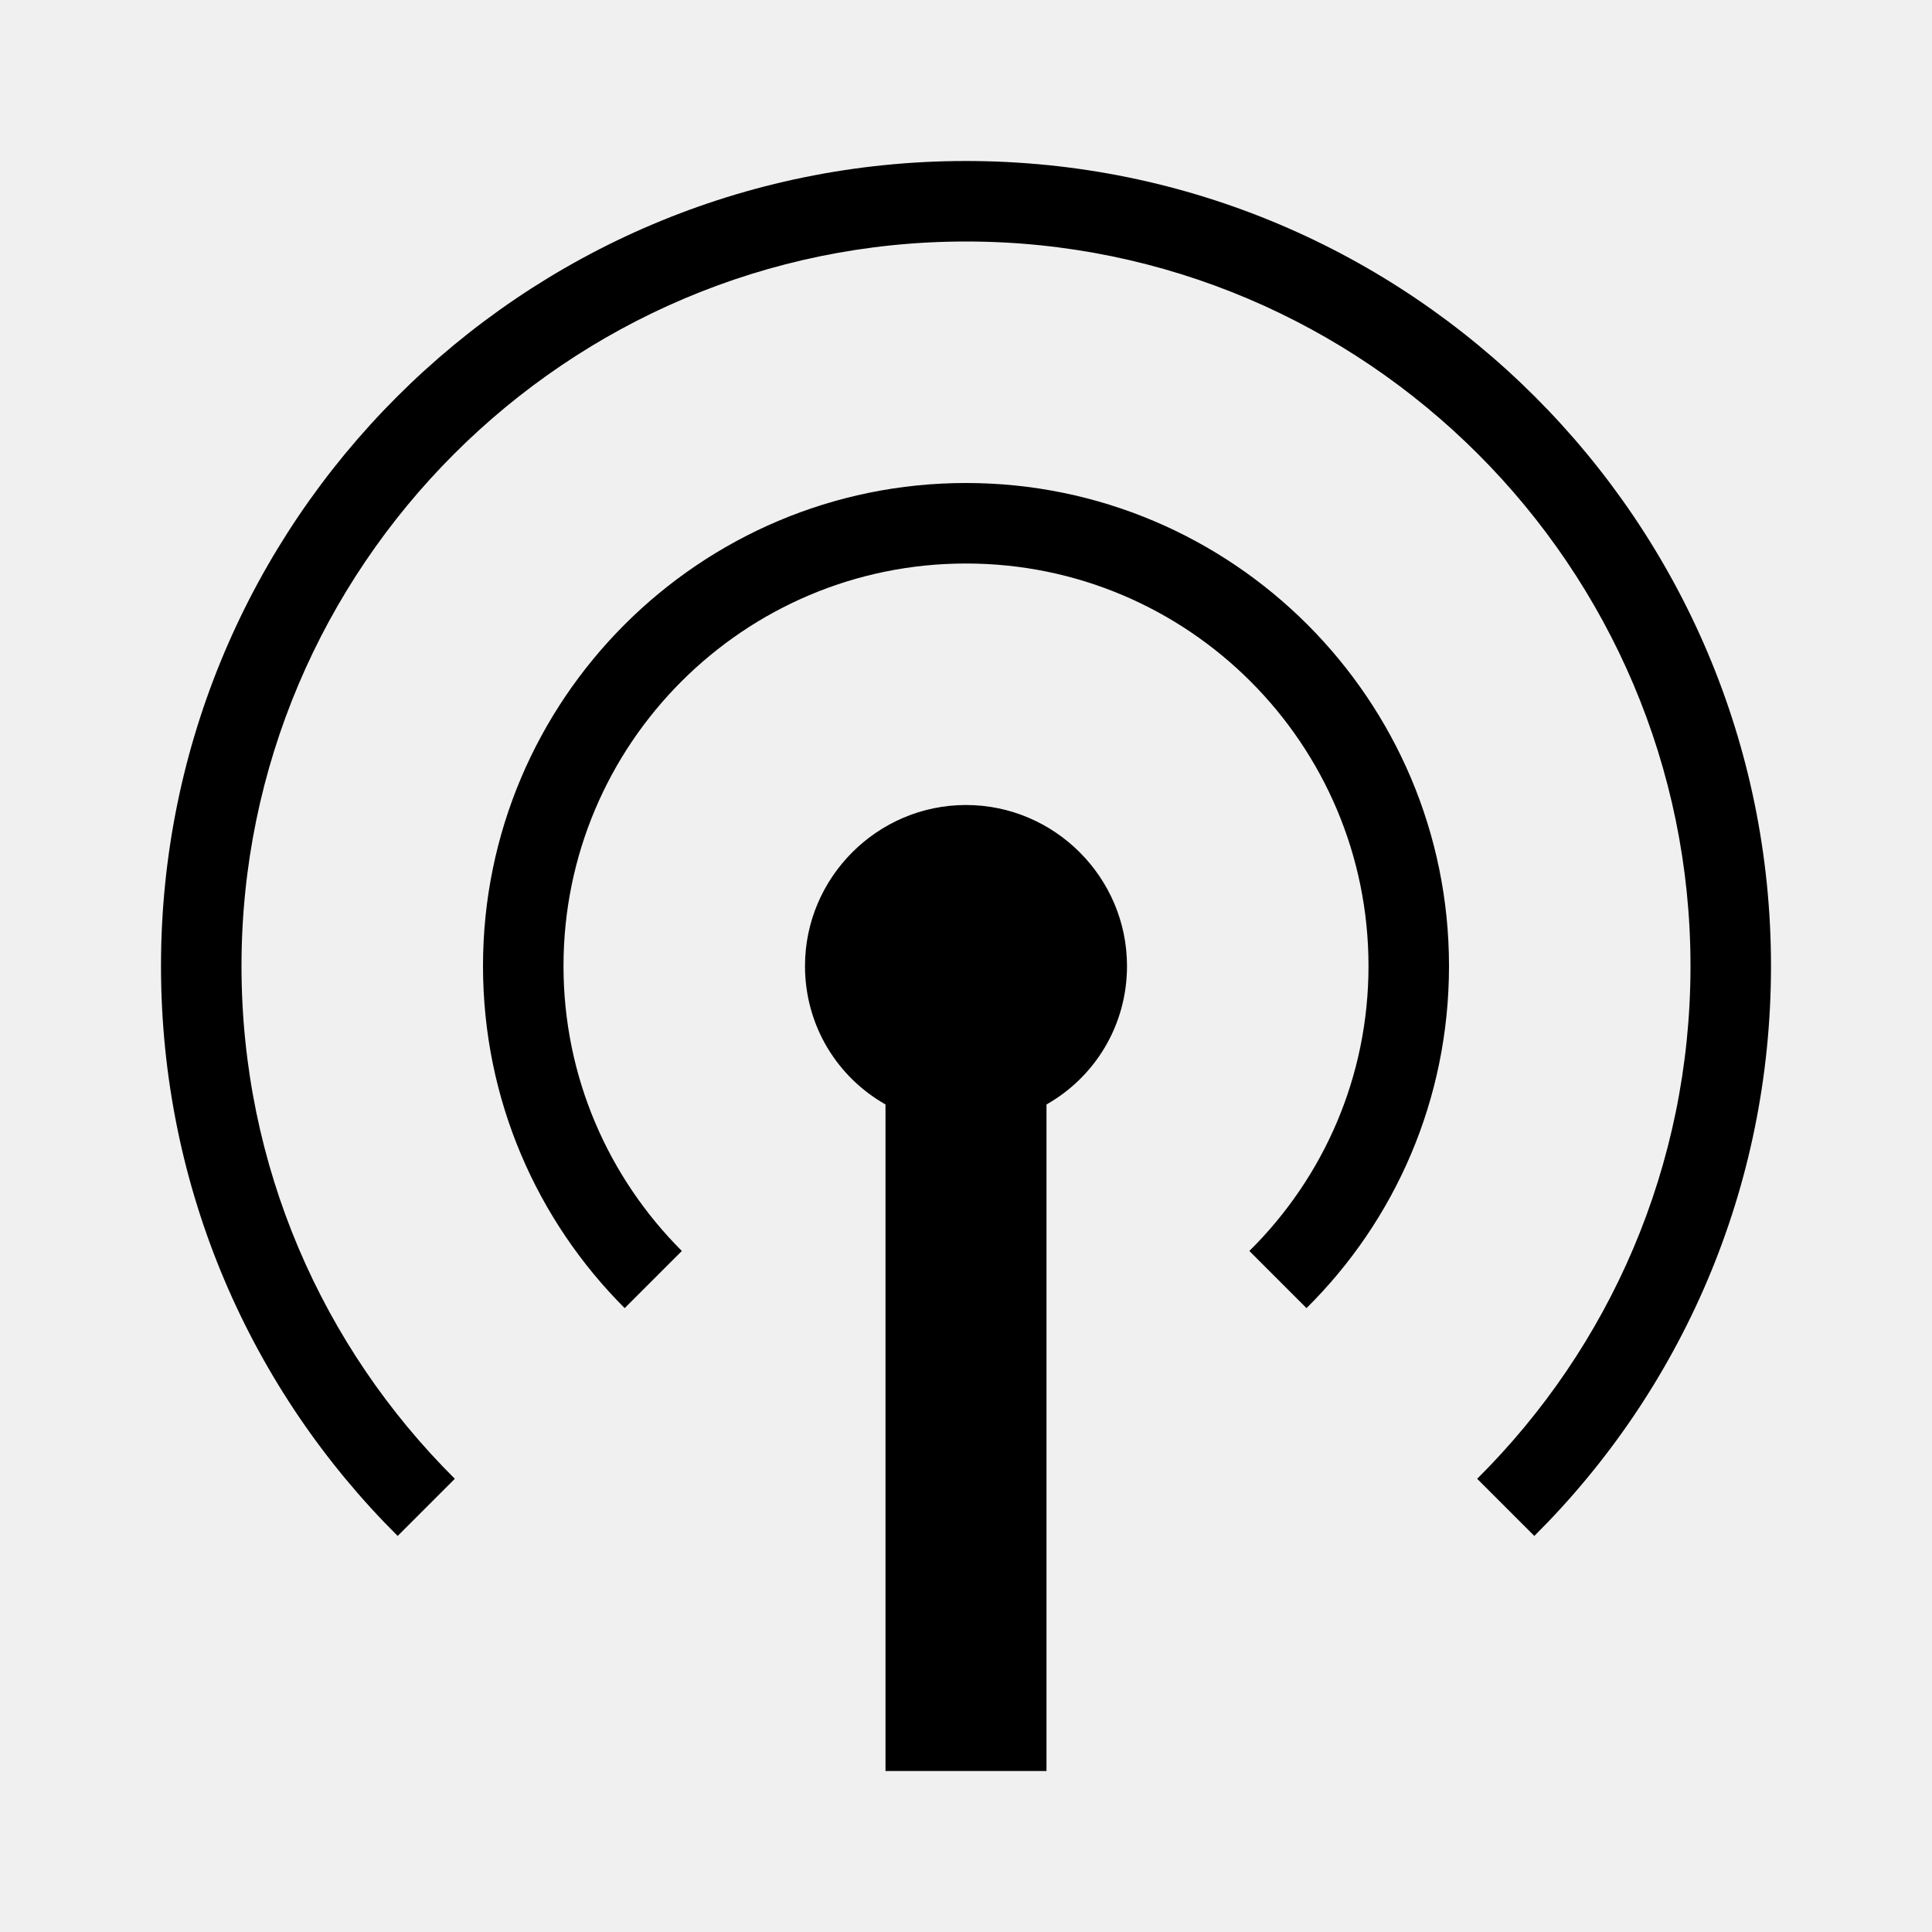
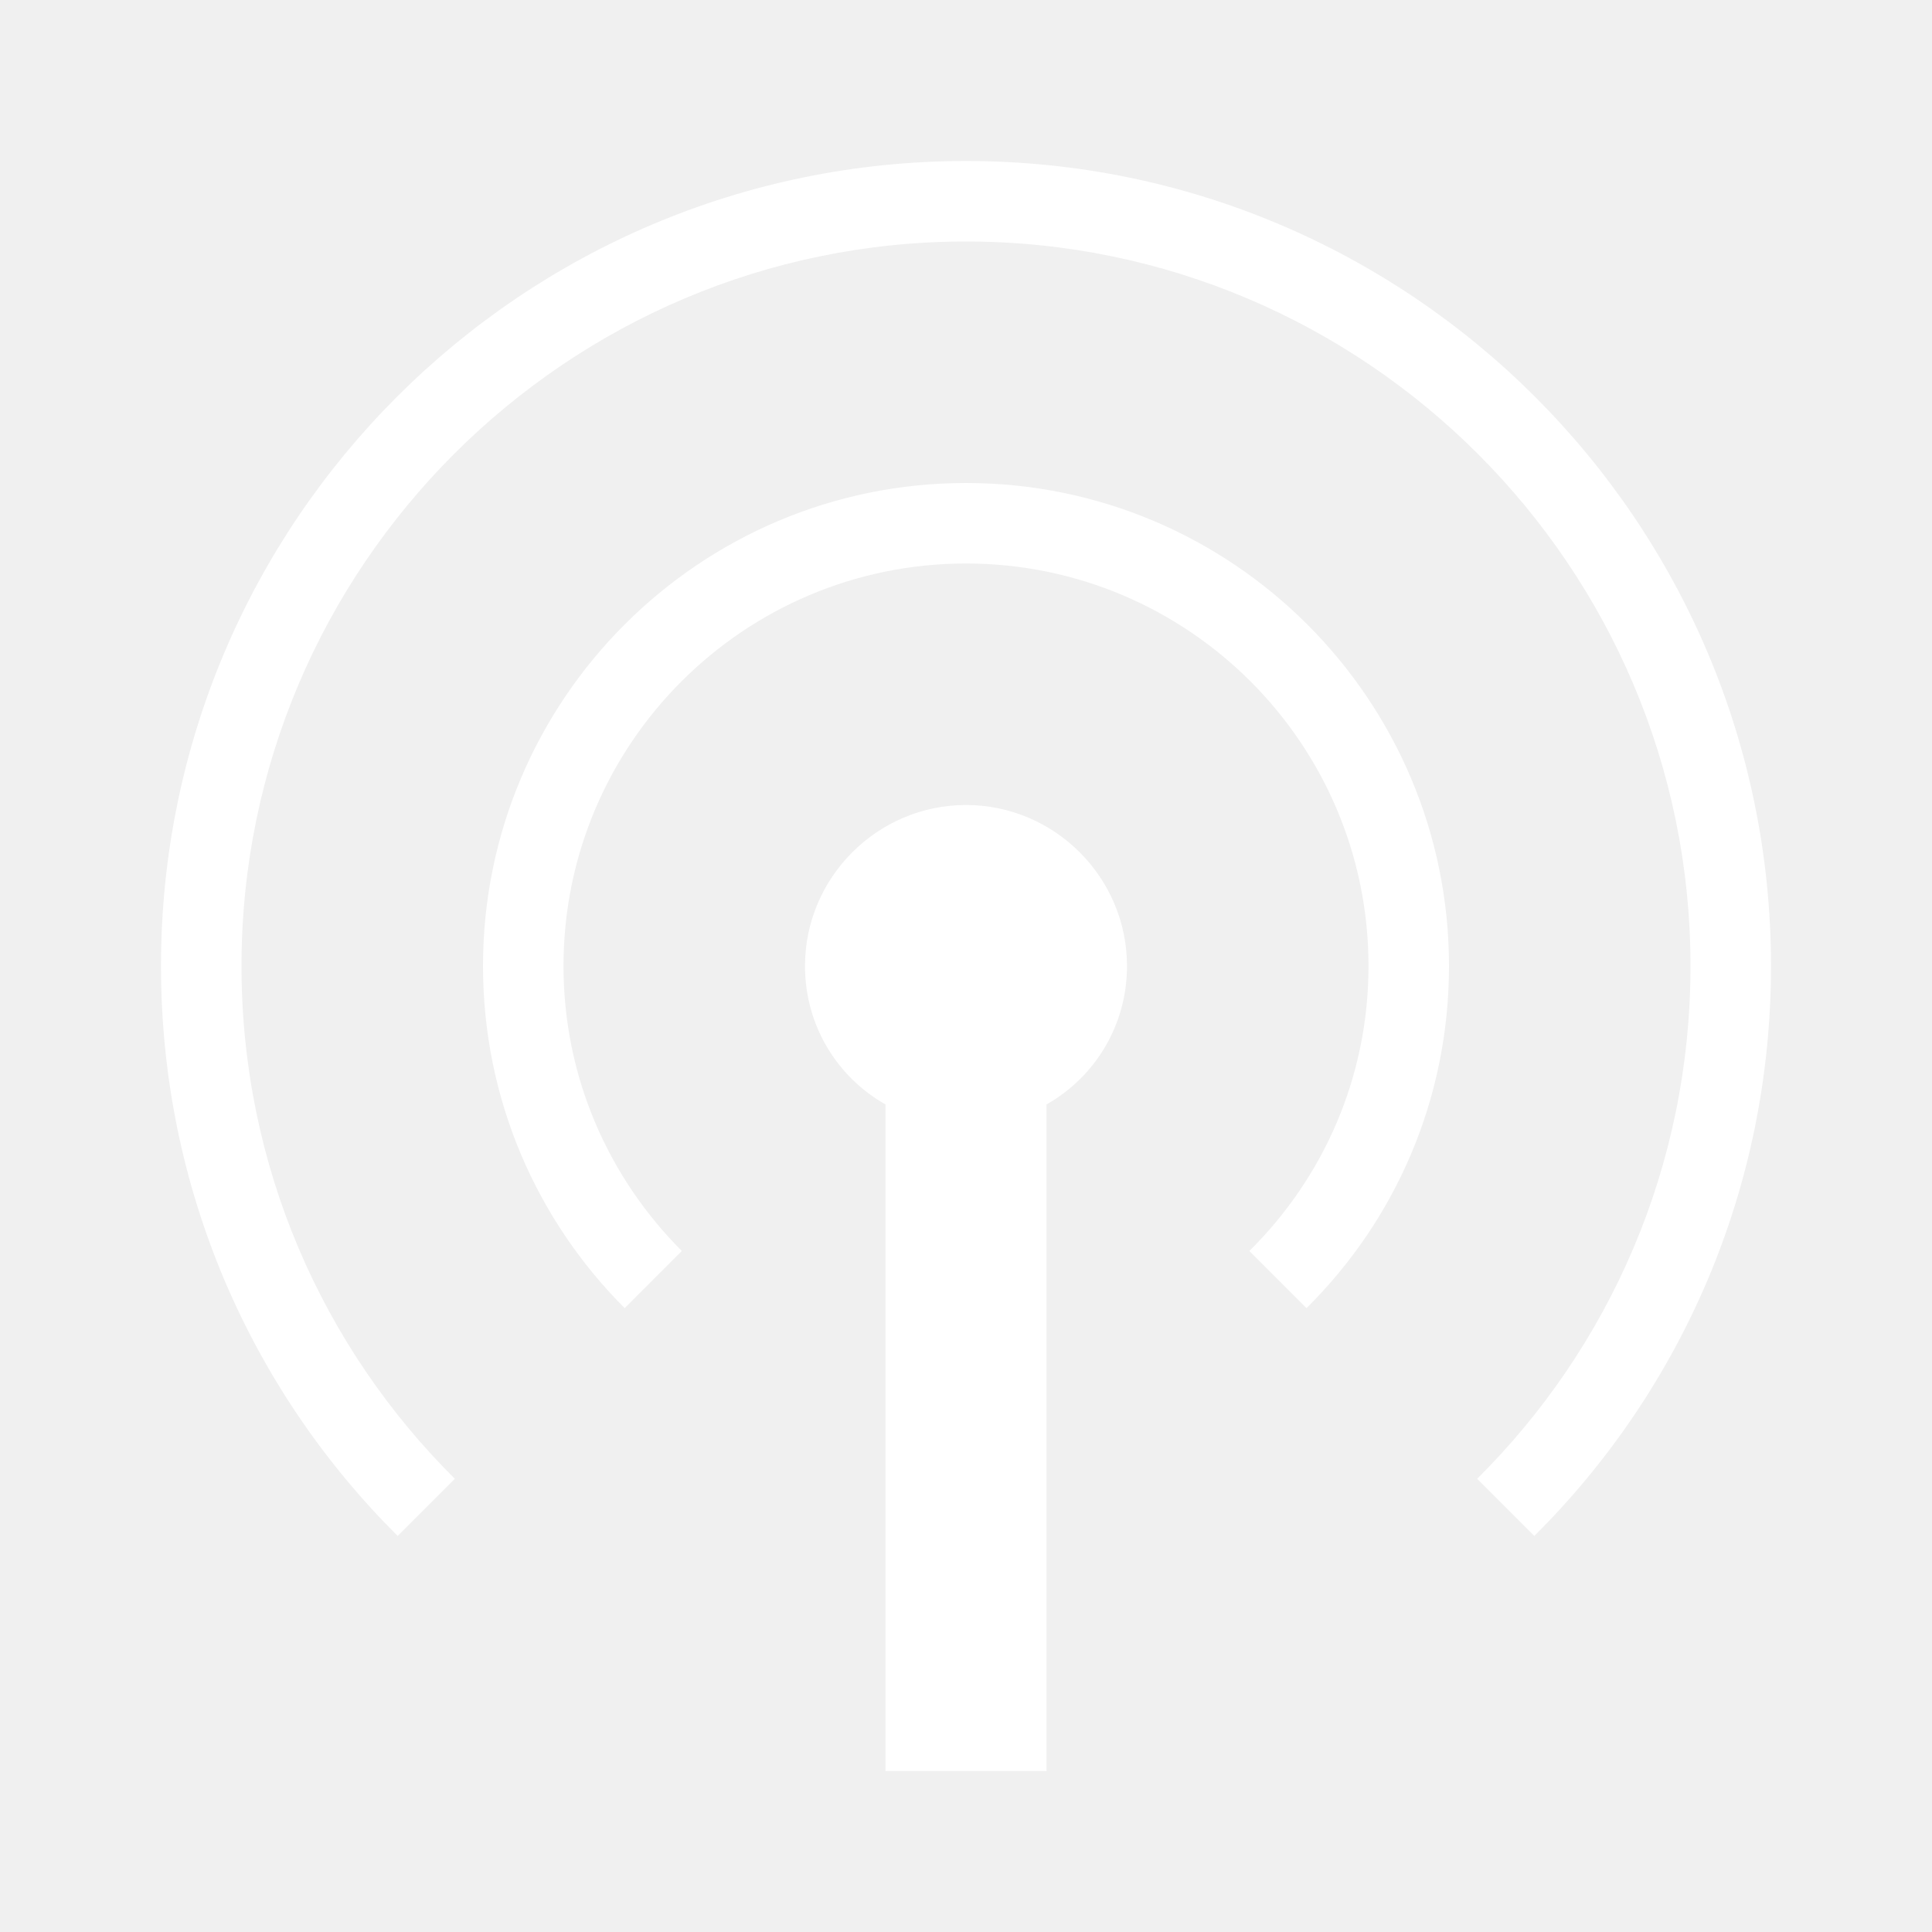
- <svg xmlns="http://www.w3.org/2000/svg" enable-background="new 0 0 24 24" viewBox="0 0 24 24" focusable="false" style="pointer-events: none; display: block; width: 100%; height: 100%;">
+ <svg xmlns="http://www.w3.org/2000/svg" fill="white" enable-background="new 0 0 24 24" viewBox="0 0 24 24" focusable="false" style="pointer-events: none; display: block; width: 100%; height: 100%;">
  <path d="M6 12c0-3.31 2.69-6 6-6s6 2.69 6 6c0 1.66-.67 3.16-1.77 4.25l-.71-.71C16.44 14.63 17 13.38 17 12c0-2.76-2.24-5-5-5s-5 2.24-5 5c0 1.38.56 2.63 1.47 3.54l-.71.71C6.67 15.16 6 13.66 6 12zm8 0c0-1.1-.9-2-2-2s-2 .9-2 2c0 .74.4 1.38 1 1.72V22h2v-8.28c.6-.34 1-.98 1-1.72zm-9.06 7.08.71-.71C4.01 16.74 3 14.49 3 12c0-4.96 4.04-9 9-9s9 4.04 9 9c0 2.49-1.01 4.74-2.65 6.37l.71.71C20.88 17.27 22 14.77 22 12c0-5.52-4.48-10-10-10S2 6.48 2 12c0 2.77 1.12 5.27 2.94 7.08z" />
</svg>
